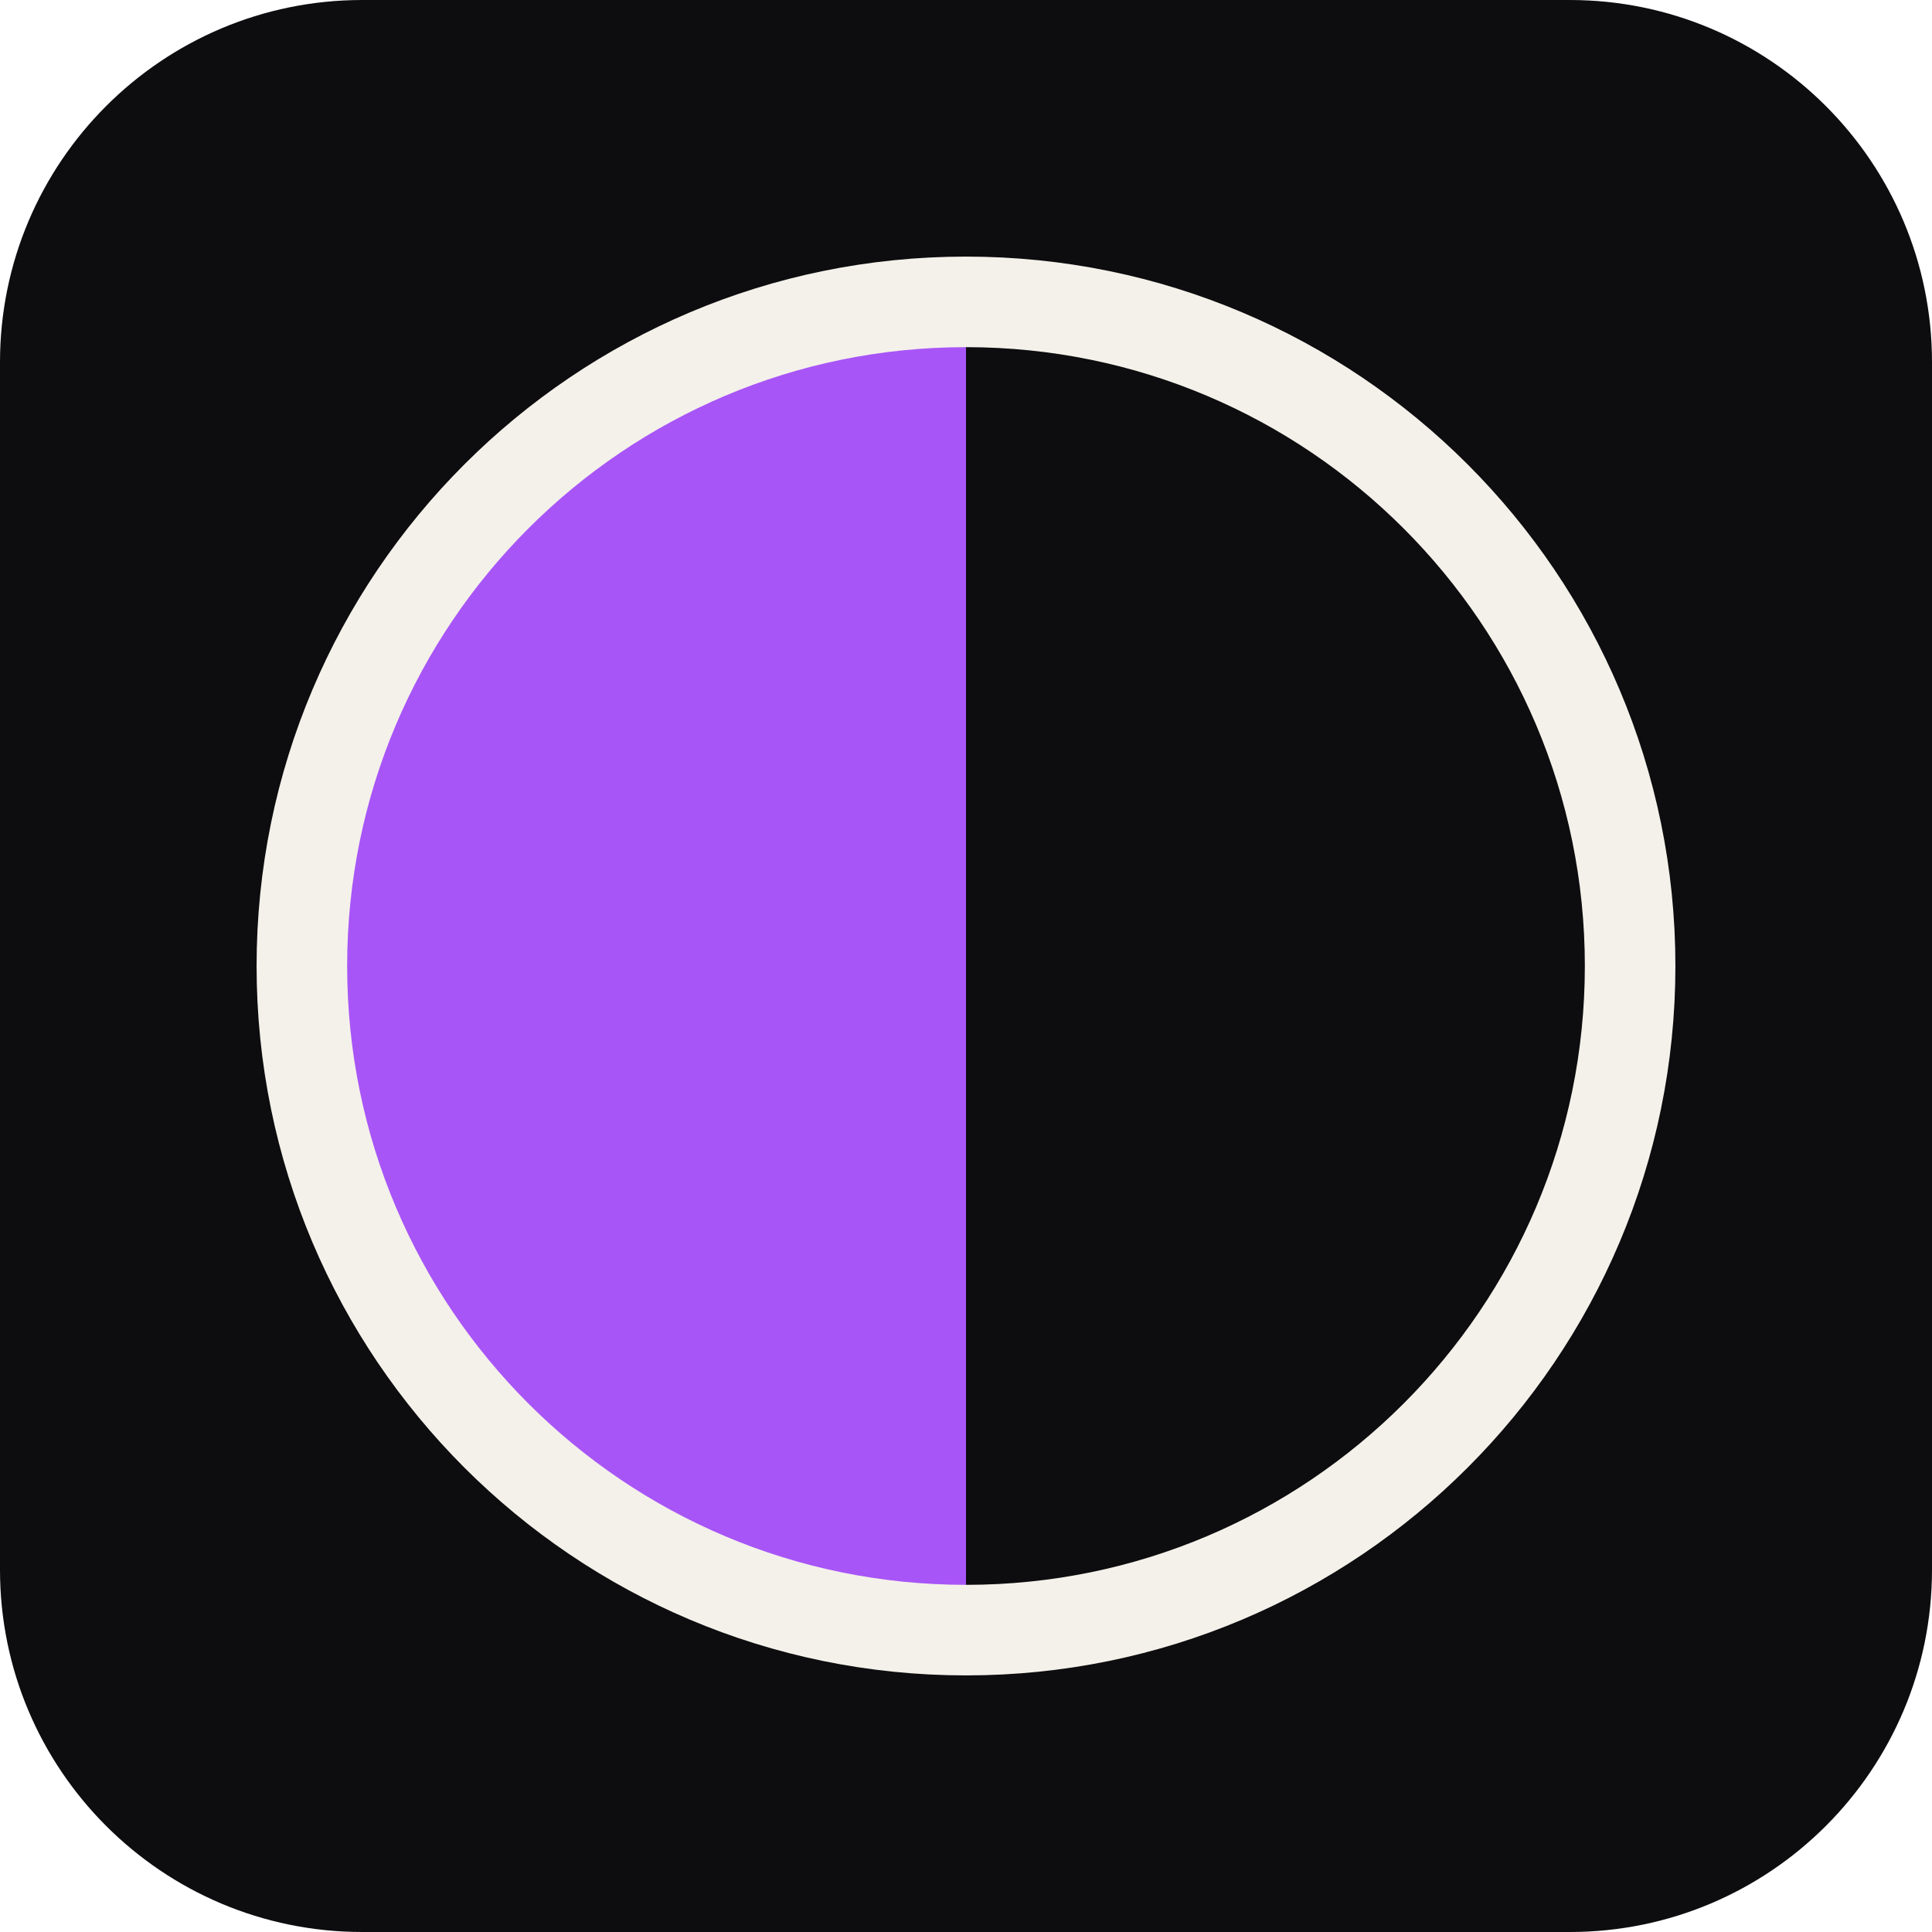
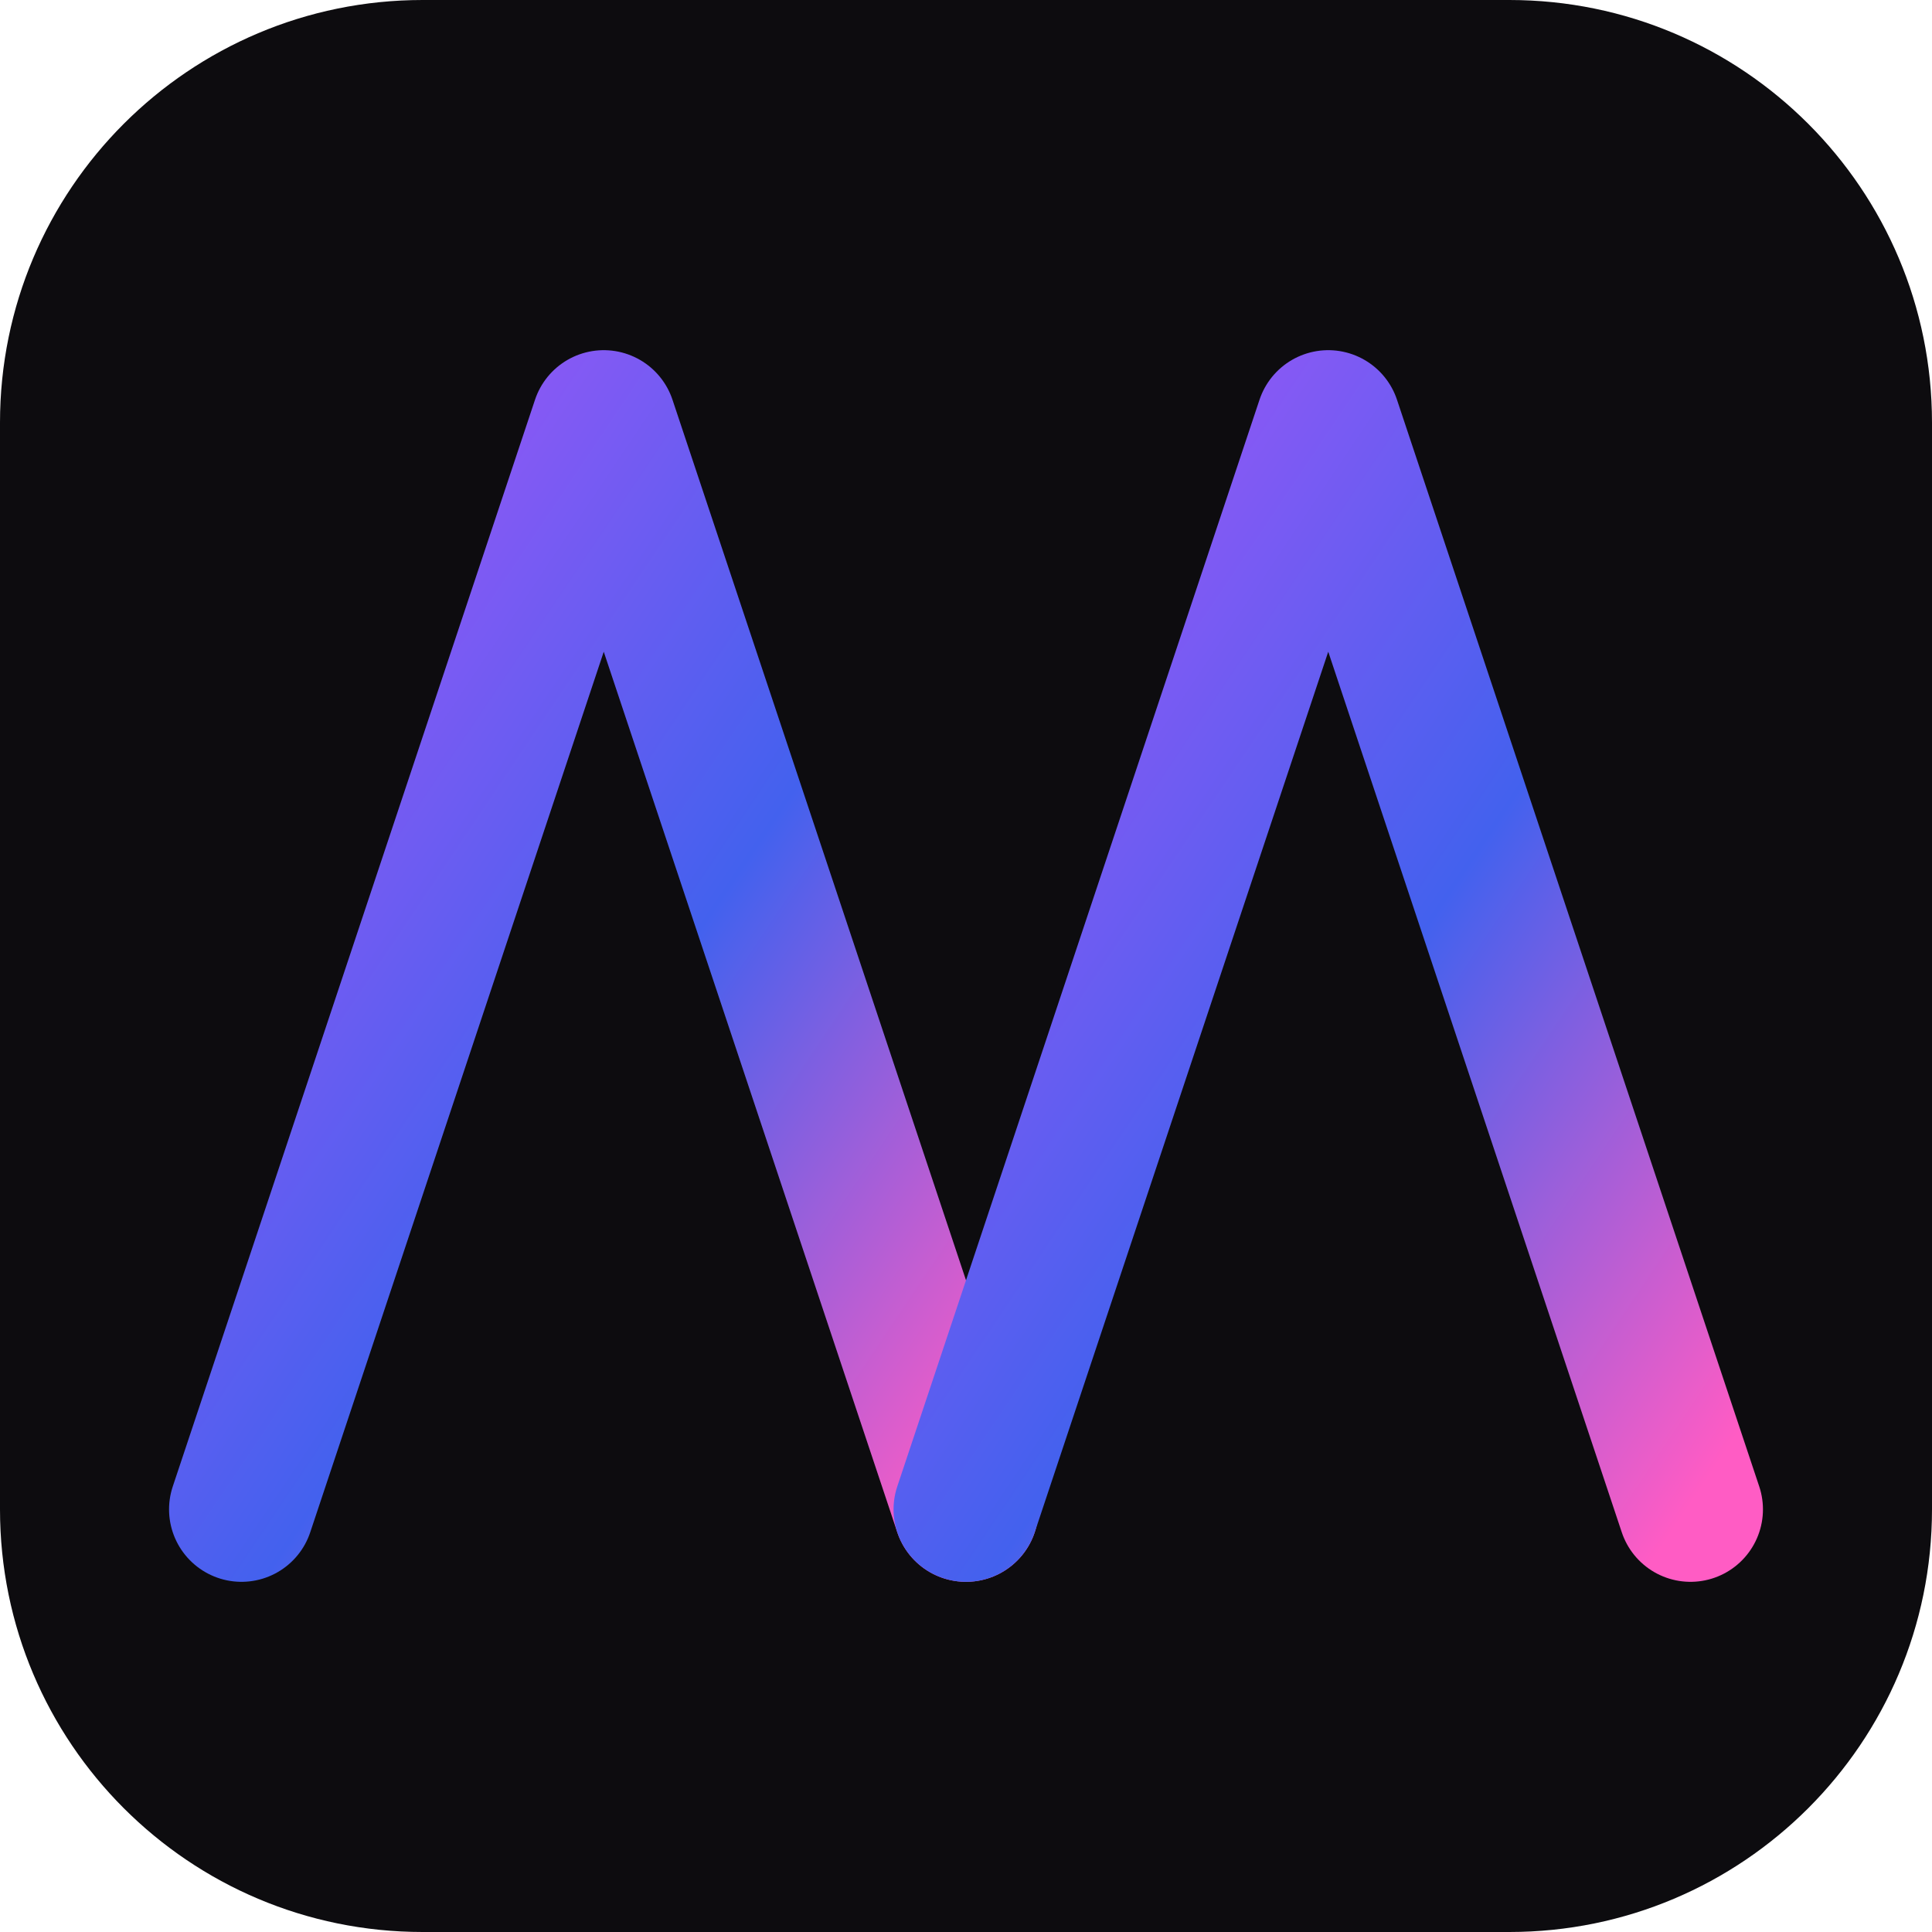
<svg xmlns="http://www.w3.org/2000/svg" viewBox="0 0 32 32" width="32" height="32">
-   <rect width="32" height="32" rx="6" fill="#0d0c0f" />
-   <path d="M16 5a11 11 0 0 0 0 22z" fill="#a855f7" />
-   <circle cx="16" cy="16" r="11" fill="none" stroke="#f4f1ea" stroke-width="1.5" />
+   <defs>
+     <linearGradient id="fav" x1="0" y1="0" x2="1" y2="1">
+       <stop offset="0" stop-color="#a855f7" />
+       <stop offset="0.55" stop-color="#4361ee" />
+       <stop offset="1" stop-color="#ff5cc4" />
+     </linearGradient>
+   </defs>
+   <rect width="32" height="32" rx="7" fill="#0d0c0f" />
+   <g fill="none" stroke="url(#fav)" stroke-width="2.4" stroke-linecap="round" stroke-linejoin="round">
+     <path d="M4 25 L10 7 L16 25" />
+     <path d="M6.6 17.5 H13.4" />
+     <path d="M16 25 L22 7 L28 25" />
+     <path d="M18.6 17.5 H25.4" />
+   </g>
</svg>
